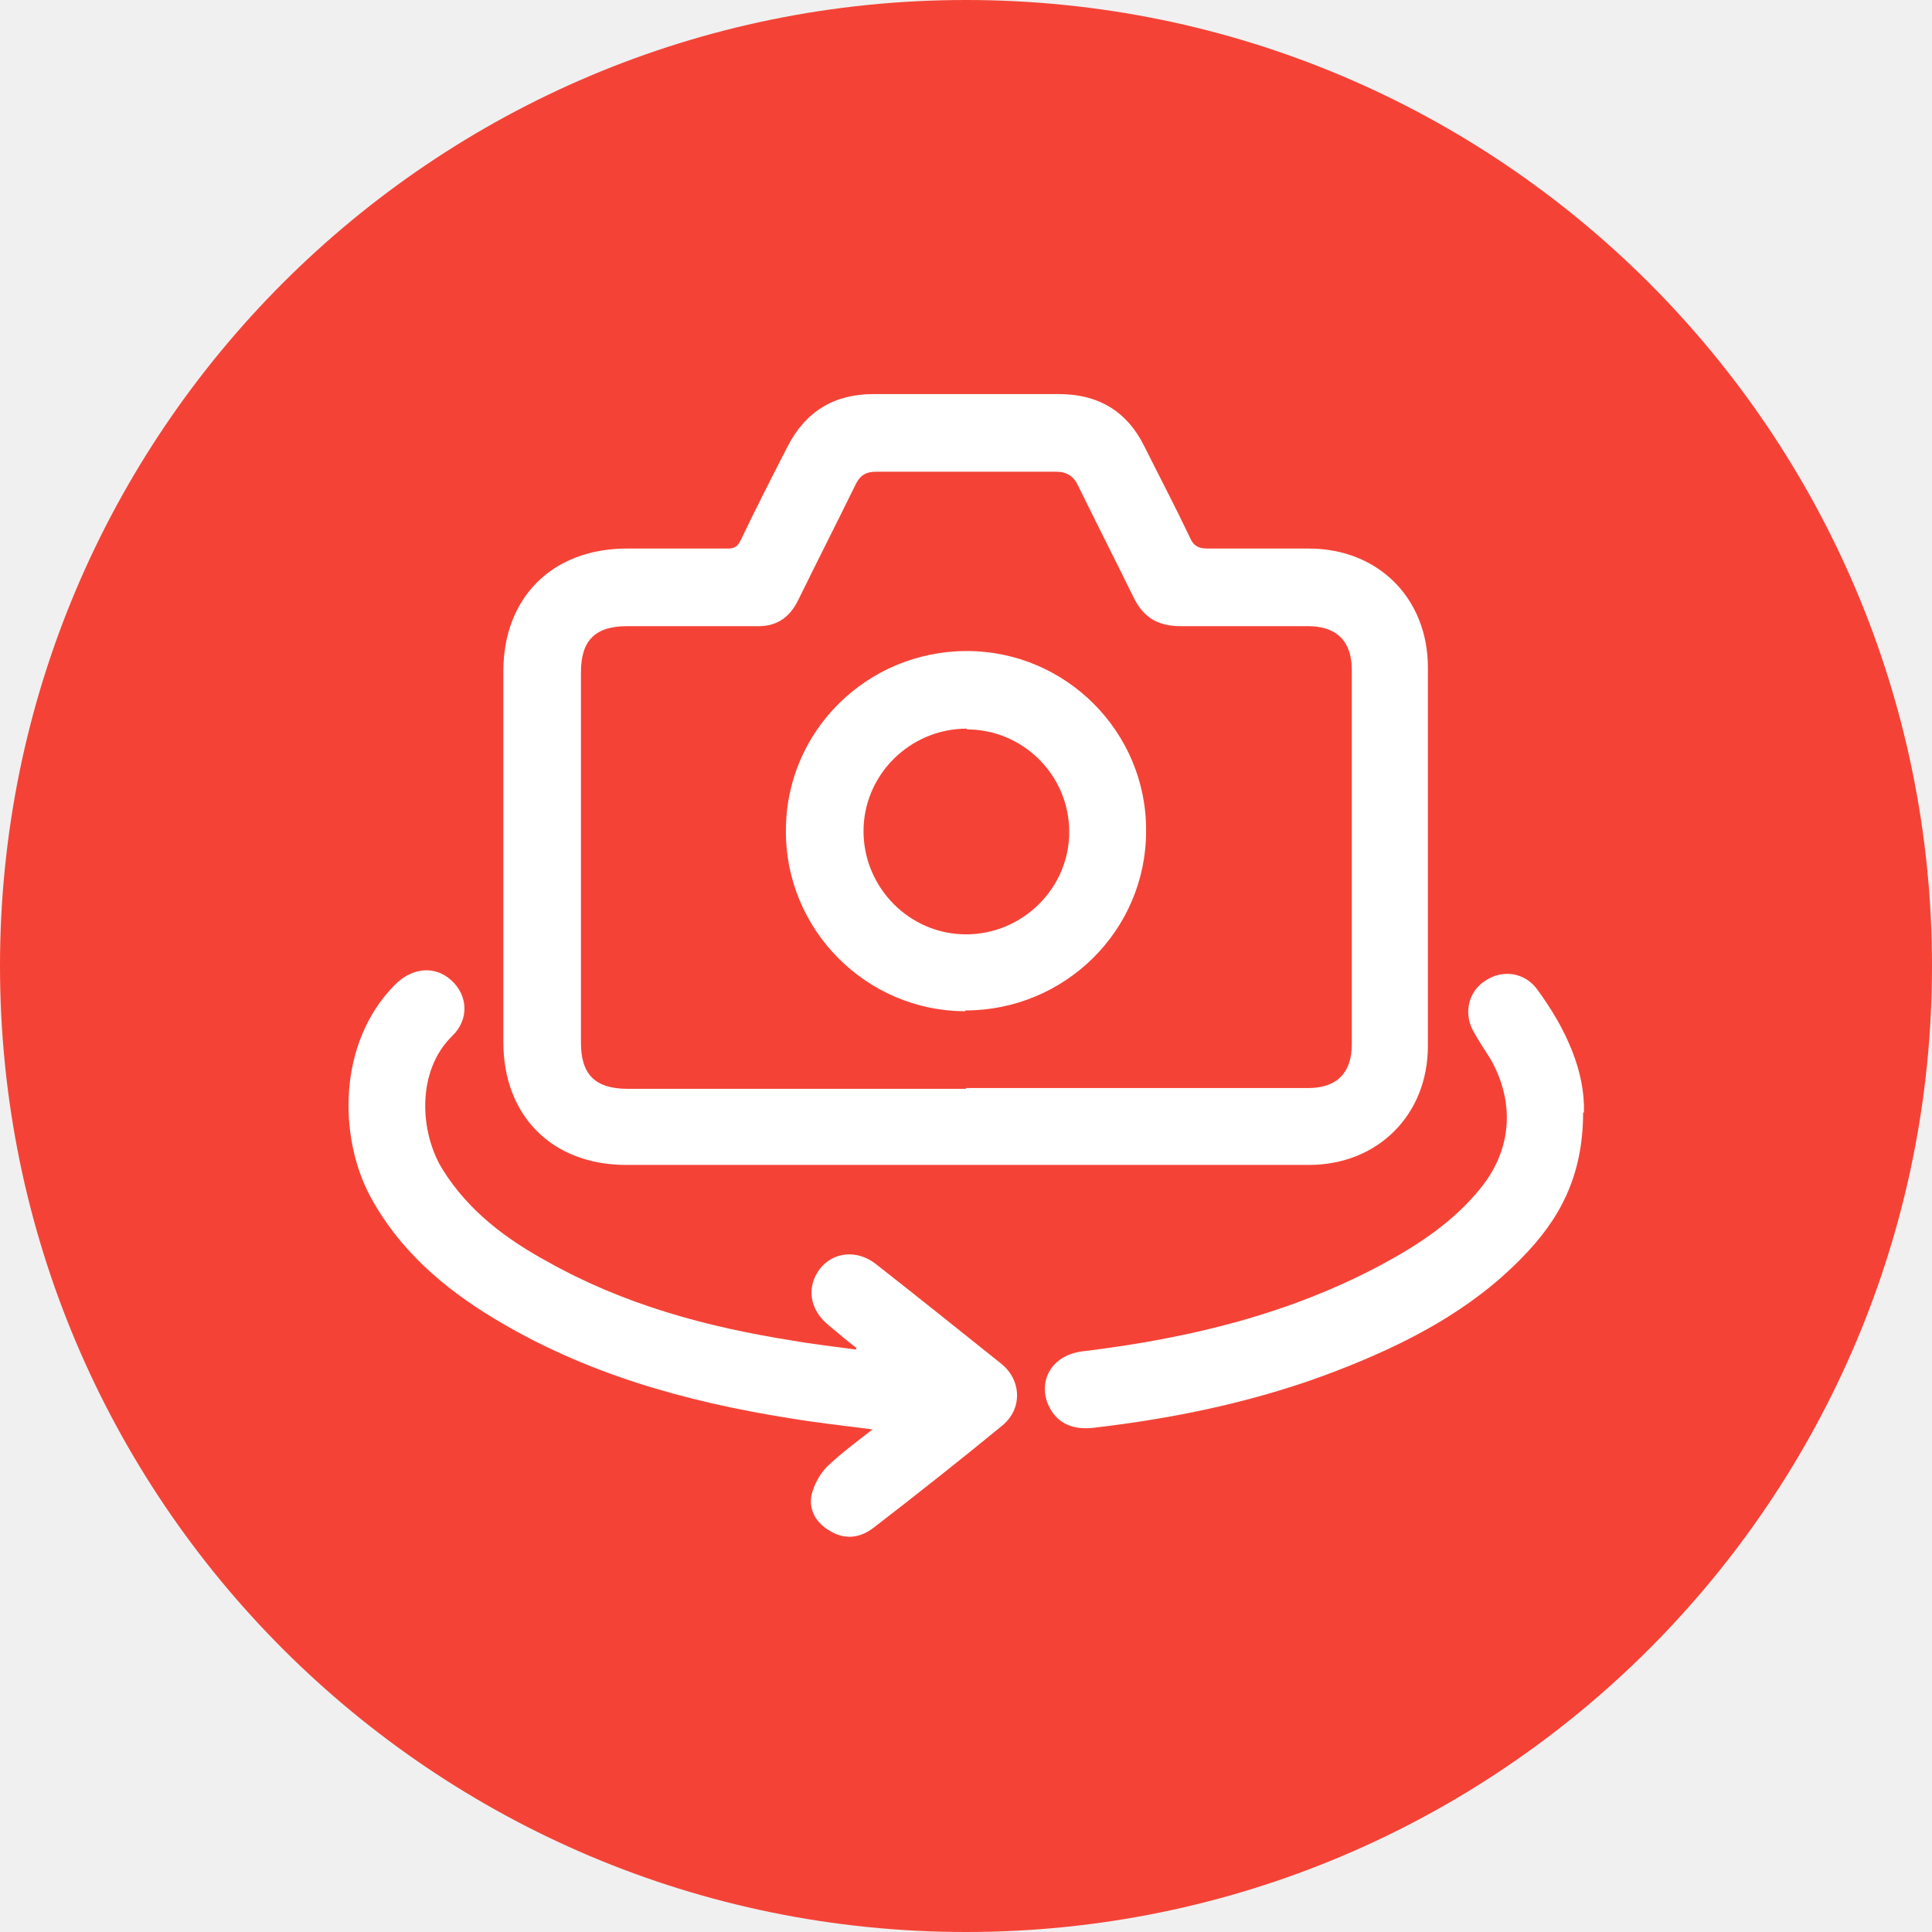
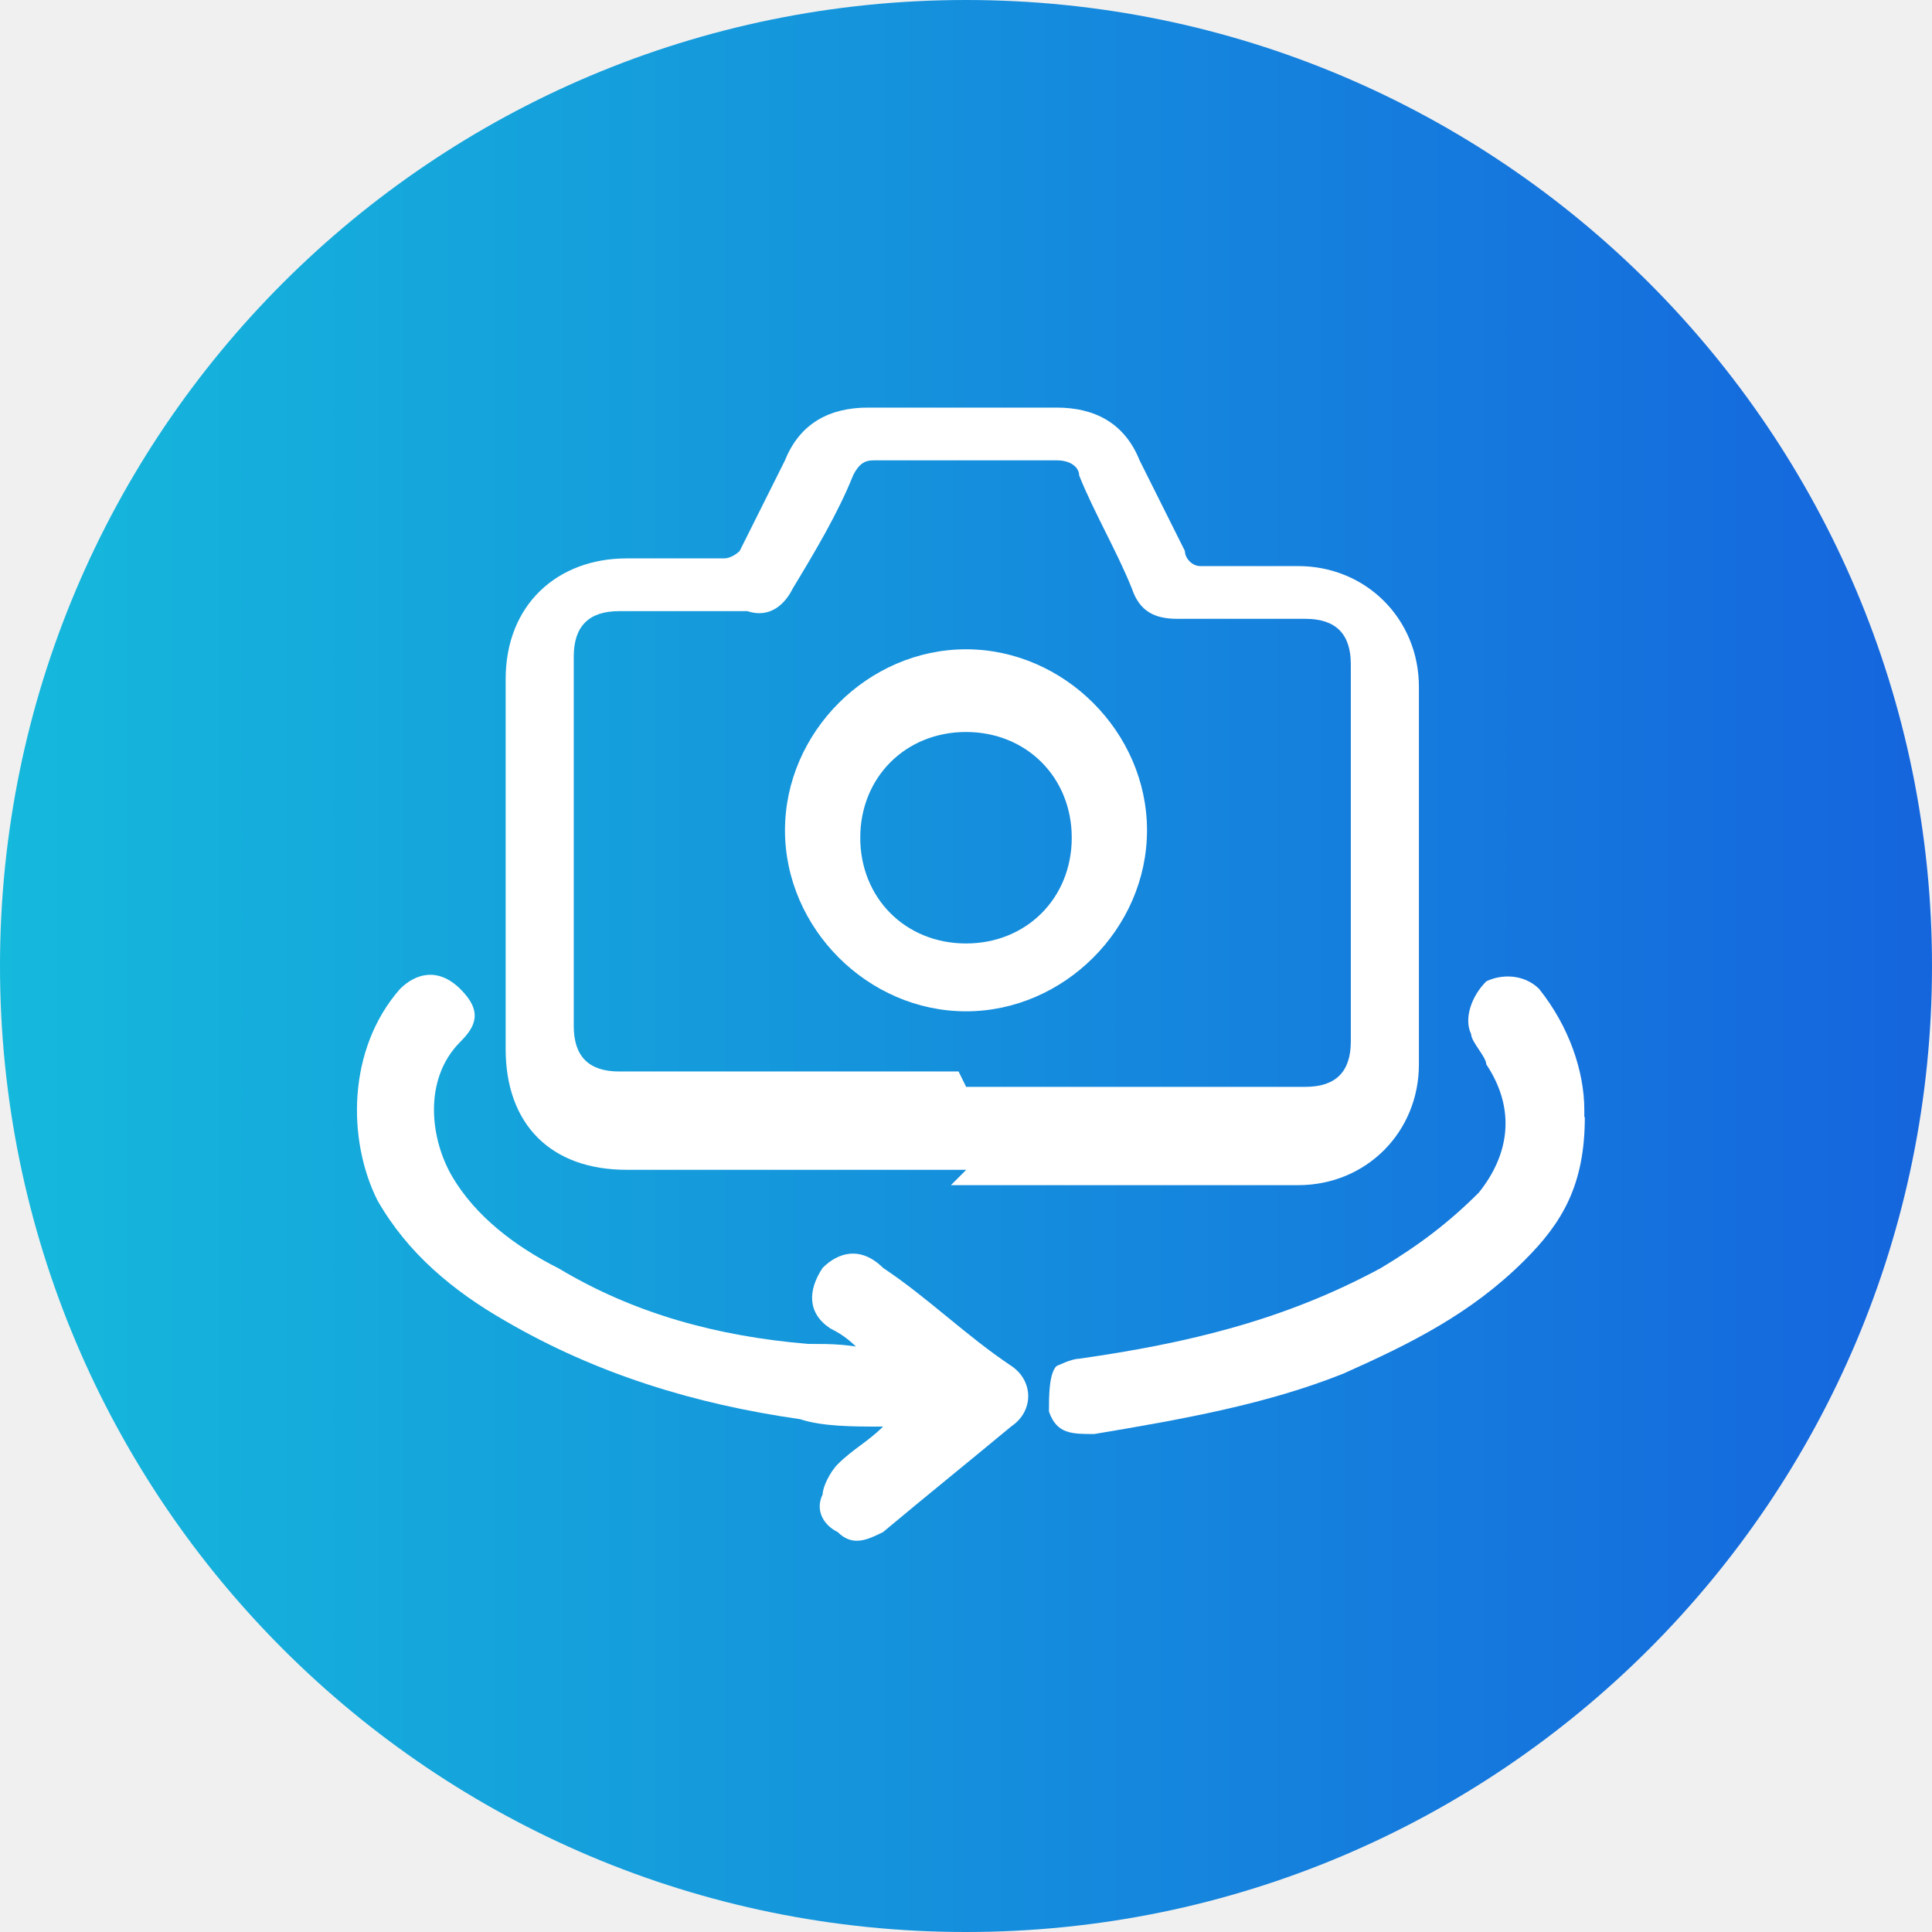
- <svg xmlns="http://www.w3.org/2000/svg" id="Layer_2" viewBox="0 0 25.64 25.64">
+ <svg xmlns="http://www.w3.org/2000/svg" id="Layer_2" viewBox="0 0 75.46 75.46">
  <defs>
    <style>
      .cls-1 {
-         fill: #fff;
+         fill: url(#linear-gradient);
      }

      .cls-2 {
-         fill: #f44336;
+         fill: #fff;
      }
    </style>
+     <linearGradient id="linear-gradient" x1="0" y1="37.73" x2="75.46" y2="37.73" gradientUnits="userSpaceOnUse">
+       <stop offset="0" stop-color="#15b9dc" />
+       <stop offset="1" stop-color="#1565dd" />
+     </linearGradient>
  </defs>
  <g id="Layer_1-2" data-name="Layer_1">
-     <g>
-       <circle class="cls-2" cx="12.82" cy="12.82" r="12.82" />
-       <g>
-         <path class="cls-1" d="M12.82,15.46c-1.5,0-3.01,0-4.51,0-.98,0-1.63-.65-1.63-1.63,0-1.64,0-3.28,0-4.92,0-.98.65-1.63,1.64-1.63.45,0,.9,0,1.34,0,.09,0,.13-.03.17-.11.2-.42.41-.83.62-1.24.24-.47.62-.7,1.14-.7.82,0,1.64,0,2.46,0,.53,0,.91.23,1.14.7.2.4.41.8.6,1.2.05.12.12.15.24.15.45,0,.9,0,1.34,0,.92,0,1.58.66,1.58,1.58,0,1.67,0,3.35,0,5.02,0,.92-.67,1.58-1.58,1.58-1.52,0-3.04,0-4.56,0ZM12.82,14.44c1.51,0,3.03,0,4.54,0,.38,0,.58-.2.58-.58,0-1.66,0-3.31,0-4.97,0-.38-.2-.58-.58-.58-.56,0-1.13,0-1.69,0-.31,0-.5-.12-.63-.39-.24-.49-.49-.98-.73-1.47-.06-.13-.15-.19-.3-.19-.79,0-1.59,0-2.38,0-.14,0-.22.05-.28.18-.25.51-.51,1.02-.76,1.53-.12.24-.3.35-.56.34-.57,0-1.14,0-1.71,0-.42,0-.61.19-.61.61,0,1.64,0,3.28,0,4.92,0,.42.19.61.62.61,1.5,0,3,0,4.49,0Z" />
-         <path class="cls-1" d="M11.38,17.9c-.13-.1-.25-.2-.38-.31-.26-.21-.3-.51-.12-.75.18-.23.5-.26.75-.06.56.44,1.11.88,1.66,1.32.27.22.28.6.01.82-.56.46-1.13.91-1.7,1.35-.18.14-.38.17-.58.05-.18-.1-.29-.27-.25-.48.03-.13.11-.28.21-.38.18-.17.38-.32.6-.49-.39-.05-.75-.09-1.11-.15-1.38-.22-2.7-.59-3.91-1.32-.68-.41-1.27-.92-1.65-1.63-.41-.77-.44-2.02.33-2.8.23-.23.53-.26.75-.06.22.2.24.52.01.74-.48.47-.43,1.29-.12,1.78.34.54.83.91,1.38,1.21,1.01.57,2.11.87,3.25,1.05.28.05.56.08.85.12,0-.01.01-.03.02-.04Z" />
-         <path class="cls-1" d="M21.01,14.76c0,.86-.32,1.43-.81,1.93-.68.7-1.53,1.14-2.43,1.49-1.05.41-2.15.64-3.27.77-.29.03-.49-.08-.59-.31-.09-.21-.04-.45.15-.59.09-.07.22-.11.34-.12,1.38-.17,2.72-.49,3.96-1.16.48-.26.93-.56,1.28-.99.42-.51.47-1.13.15-1.71-.08-.13-.17-.26-.24-.39-.13-.24-.06-.53.17-.67.23-.15.52-.1.68.12.39.53.64,1.1.62,1.64Z" />
-         <path class="cls-1" d="M12.81,13.42c-1.31,0-2.39-1.08-2.38-2.4,0-1.32,1.08-2.38,2.4-2.38,1.32,0,2.39,1.08,2.38,2.39,0,1.32-1.08,2.38-2.4,2.38ZM12.83,9.67c-.75,0-1.37.61-1.37,1.36,0,.75.61,1.37,1.36,1.37.75,0,1.37-.61,1.37-1.36,0-.75-.61-1.36-1.36-1.36Z" />
+     <g id="Layer_2-2" data-name="Layer_2">
+       <g id="Layer_1-2">
+         <g>
+           <circle class="cls-1" cx="37.73" cy="37.73" r="37.73" />
+           <g>
+             <path class="cls-2" d="M37.73,45.69h-13.26c-2.95,0-4.72-1.77-4.72-4.72v-14.44c0-2.95,2.06-4.72,4.72-4.72h3.83s.29,0,.59-.29c.59-1.18,1.18-2.36,1.77-3.54.59-1.47,1.77-2.06,3.24-2.06h7.37c1.47,0,2.65.59,3.24,2.06.59,1.18,1.18,2.36,1.77,3.54,0,.29.29.59.59.59h3.83c2.65,0,4.72,2.06,4.72,4.72v14.74c0,2.65-2.06,4.72-4.72,4.72h-13.56l.59-.59ZM37.73,42.45h13.26c1.18,0,1.77-.59,1.77-1.77v-14.74c0-1.18-.59-1.77-1.77-1.77h-5.01c-.88,0-1.47-.29-1.77-1.18-.59-1.47-1.47-2.95-2.06-4.42,0-.29-.29-.59-.88-.59h-7.07c-.29,0-.59,0-.88.59-.59,1.47-1.47,2.95-2.36,4.42-.29.59-.88,1.18-1.77.88h-5.01c-1.18,0-1.77.59-1.77,1.77v14.44c0,1.18.59,1.77,1.77,1.77h13.26l.29.59Z" />
+             <path class="cls-2" d="M33.6,52.76c-.29-.29-.59-.59-1.18-.88-.88-.59-.88-1.47-.29-2.36.59-.59,1.47-.88,2.36,0,1.77,1.18,3.24,2.65,5.01,3.83.88.59.88,1.77,0,2.36-1.77,1.47-3.24,2.65-5.01,4.13-.59.29-1.18.59-1.77,0-.59-.29-.88-.88-.59-1.47,0-.29.29-.88.59-1.18.59-.59,1.18-.88,1.77-1.47-1.18,0-2.36,0-3.24-.29-4.13-.59-7.96-1.77-11.5-3.83-2.06-1.18-3.83-2.65-5.01-4.72-1.18-2.36-1.18-5.9.88-8.25.59-.59,1.47-.88,2.36,0s.59,1.47,0,2.06c-1.47,1.47-1.18,3.83-.29,5.31.88,1.47,2.36,2.65,4.13,3.54,2.95,1.77,6.19,2.65,9.73,2.95.88,0,1.77,0,2.65.29h-.59Z" />
+             <path class="cls-2" d="M61.9,43.63c0,2.65-.88,4.13-2.36,5.6-2.06,2.06-4.42,3.24-7.07,4.42-2.95,1.18-6.19,1.77-9.73,2.36-.88,0-1.47,0-1.77-.88,0-.59,0-1.47.29-1.77,0,0,.59-.29.88-.29,4.13-.59,7.96-1.47,11.79-3.54,1.47-.88,2.65-1.77,3.83-2.95,1.18-1.47,1.47-3.24.29-5.01,0-.29-.59-.88-.59-1.18-.29-.59,0-1.47.59-2.06.59-.29,1.47-.29,2.06.29,1.18,1.47,1.77,3.24,1.77,4.72h0v.29Z" />
+             <path class="cls-2" d="M37.73,39.5c-3.83,0-7.07-3.24-7.07-7.07s3.24-7.07,7.07-7.07,7.07,3.24,7.07,7.07-3.24,7.07-7.07,7.07h0ZM37.73,28.59c-2.36,0-4.13,1.77-4.13,4.13s1.77,4.13,4.13,4.13,4.13-1.77,4.13-4.13-1.77-4.13-4.13-4.13h0Z" />
+           </g>
+         </g>
      </g>
    </g>
  </g>
</svg>
